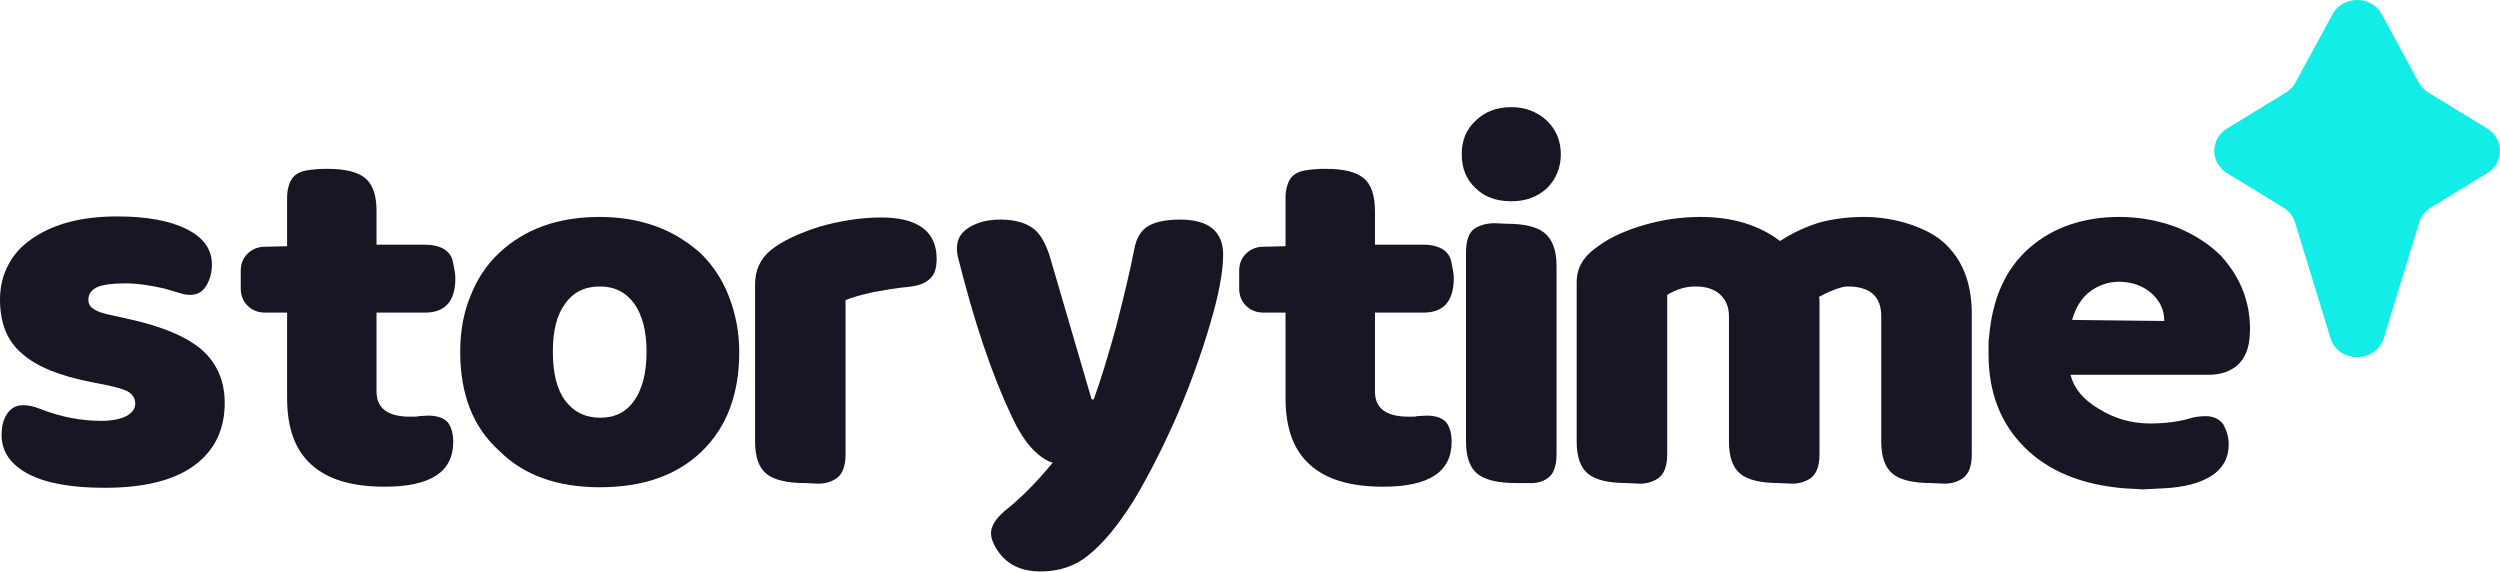
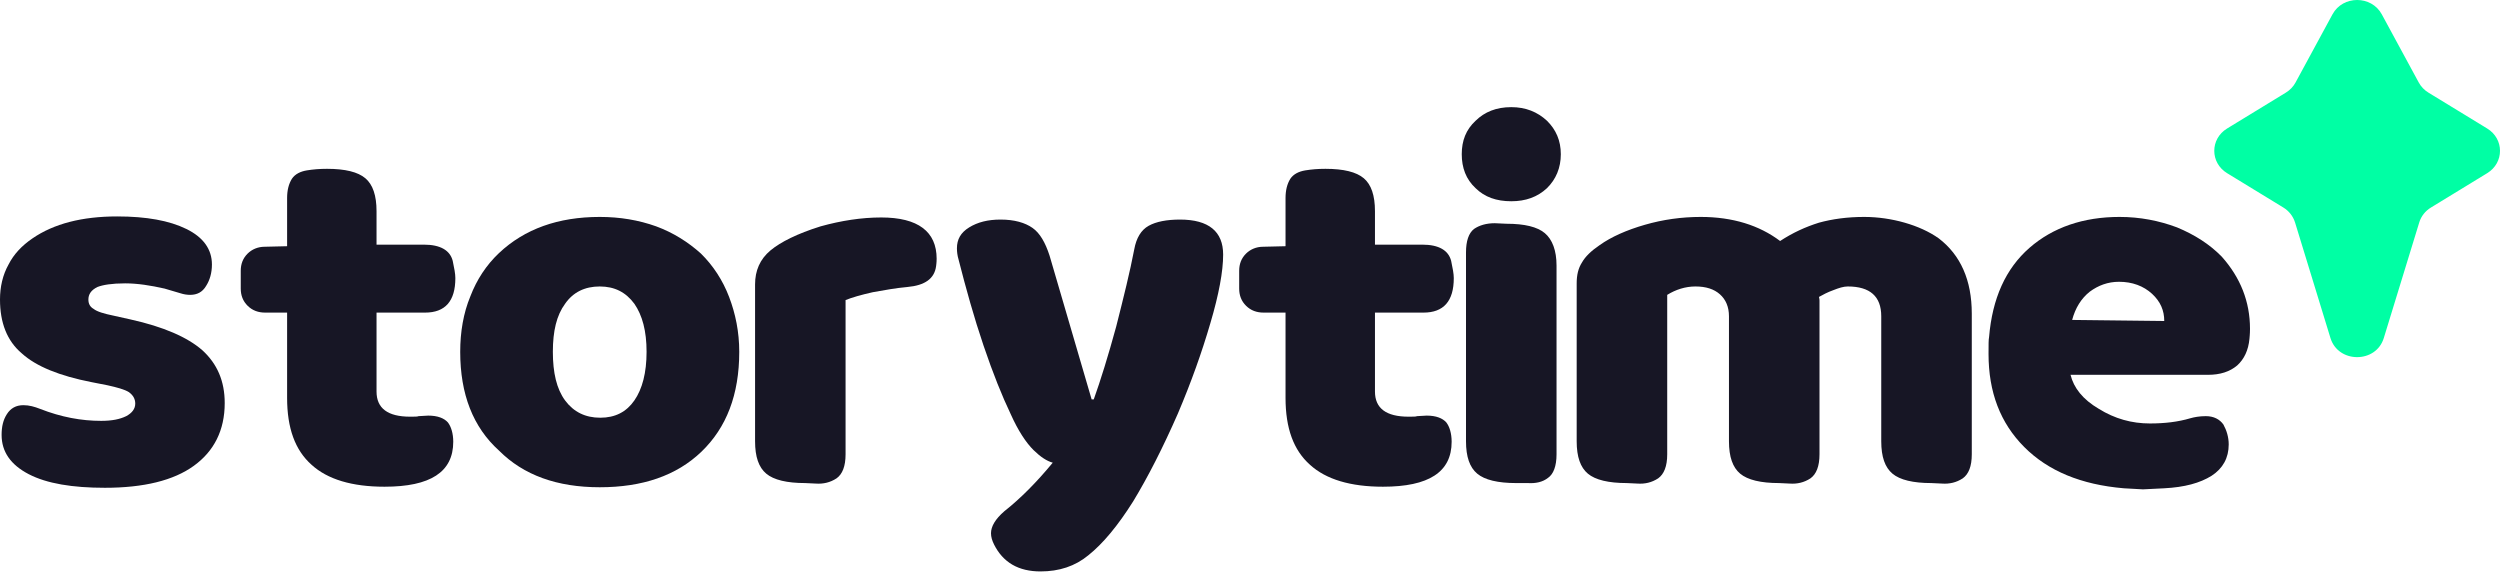
<svg xmlns="http://www.w3.org/2000/svg" width="70" height="16" viewBox="0 0 70 16" fill="none">
-   <path d="M65.31 0.401C65.6 -0.134 66.4 -0.134 66.69 0.401L67.725 2.31C67.788 2.426 67.882 2.524 67.997 2.594L69.641 3.598C70.12 3.89 70.12 4.557 69.641 4.849L68.066 5.811C67.908 5.907 67.791 6.056 67.739 6.228L66.746 9.466C66.528 10.178 65.472 10.178 65.253 9.466L64.261 6.228C64.207 6.056 64.092 5.907 63.934 5.811L62.359 4.849C61.88 4.557 61.88 3.89 62.359 3.598L64.003 2.594C64.118 2.524 64.212 2.426 64.275 2.31L65.31 0.401Z" fill="#12EDE8" />
+   <path d="M65.31 0.401C65.6 -0.134 66.4 -0.134 66.69 0.401L67.725 2.31C67.788 2.426 67.882 2.524 67.997 2.594L69.641 3.598C70.12 3.89 70.12 4.557 69.641 4.849L68.066 5.811C67.908 5.907 67.791 6.056 67.739 6.228L66.746 9.466C66.528 10.178 65.472 10.178 65.253 9.466L64.261 6.228C64.207 6.056 64.092 5.907 63.934 5.811L62.359 4.849C61.88 4.557 61.88 3.89 62.359 3.598L64.003 2.594C64.118 2.524 64.212 2.426 64.275 2.31L65.31 0.401Z" fill="#00FFA4" />
  <path d="M5.427 13.043C4.861 13.453 4.026 13.658 2.937 13.658C2.028 13.658 1.312 13.54 0.805 13.277C0.298 13.014 0.045 12.648 0.045 12.179C0.045 11.945 0.089 11.755 0.194 11.594C0.298 11.432 0.447 11.345 0.656 11.345C0.82 11.345 0.969 11.389 1.118 11.447C1.715 11.681 2.281 11.784 2.833 11.784C3.131 11.784 3.355 11.74 3.534 11.652C3.698 11.564 3.787 11.447 3.787 11.301C3.787 11.169 3.727 11.066 3.608 10.979C3.489 10.905 3.28 10.847 3.012 10.788L2.564 10.7C1.67 10.525 1.014 10.261 0.611 9.895C0.194 9.544 0 9.032 0 8.387C0 8.036 0.075 7.699 0.239 7.407C0.388 7.114 0.611 6.88 0.909 6.675C1.506 6.265 2.296 6.06 3.28 6.06C4.1 6.06 4.741 6.177 5.218 6.411C5.696 6.645 5.934 6.982 5.934 7.407C5.934 7.641 5.874 7.846 5.77 8.007C5.666 8.182 5.517 8.256 5.323 8.256C5.233 8.256 5.144 8.241 5.054 8.212L4.607 8.08C4.219 7.992 3.847 7.934 3.504 7.934C3.131 7.934 2.878 7.977 2.728 8.036C2.55 8.124 2.475 8.241 2.475 8.387C2.475 8.505 2.52 8.592 2.624 8.651C2.714 8.724 2.907 8.783 3.191 8.841L3.653 8.944C4.577 9.149 5.248 9.441 5.666 9.807C6.083 10.188 6.292 10.671 6.292 11.286C6.292 12.047 5.994 12.633 5.427 13.043Z" fill="#171625" />
  <path d="M6.741 7.582C6.741 7.392 6.801 7.231 6.935 7.099C7.055 6.982 7.219 6.909 7.412 6.909L8.039 6.894V5.547C8.039 5.328 8.083 5.152 8.173 5.006C8.262 4.874 8.411 4.801 8.59 4.771C8.769 4.742 8.948 4.727 9.157 4.727C9.664 4.727 10.022 4.815 10.23 4.991C10.439 5.167 10.543 5.474 10.543 5.913V6.85H11.87C12.333 6.85 12.601 7.011 12.676 7.304C12.72 7.509 12.75 7.67 12.75 7.787C12.75 8.431 12.467 8.753 11.9 8.753H10.543V10.964C10.543 11.432 10.857 11.667 11.483 11.667C11.617 11.667 11.691 11.667 11.721 11.652L11.99 11.637C12.258 11.637 12.437 11.711 12.541 11.828C12.631 11.945 12.691 12.135 12.691 12.369C12.691 13.219 12.049 13.628 10.767 13.628C9.858 13.628 9.172 13.423 8.724 13.014C8.262 12.604 8.039 11.989 8.039 11.14V8.753H7.427C7.233 8.753 7.069 8.695 6.935 8.563C6.801 8.431 6.741 8.27 6.741 8.08V7.582Z" fill="#171625" />
  <path d="M19.64 12.648C18.939 13.321 17.985 13.643 16.792 13.643C15.6 13.643 14.66 13.306 13.974 12.618C13.244 11.96 12.886 11.037 12.886 9.851C12.886 9.295 12.975 8.768 13.169 8.3C13.348 7.831 13.617 7.421 13.974 7.084C14.69 6.411 15.629 6.074 16.792 6.074C17.359 6.074 17.881 6.162 18.373 6.338C18.85 6.514 19.267 6.777 19.625 7.099C19.968 7.436 20.236 7.846 20.415 8.314C20.594 8.783 20.699 9.295 20.699 9.851C20.699 11.052 20.341 11.974 19.64 12.648ZM15.823 11.213C16.062 11.535 16.39 11.696 16.807 11.696C17.225 11.696 17.538 11.535 17.762 11.213C17.985 10.891 18.104 10.437 18.104 9.851C18.104 9.266 17.985 8.827 17.762 8.505C17.523 8.182 17.21 8.021 16.792 8.021C16.375 8.021 16.047 8.182 15.823 8.505C15.585 8.827 15.48 9.266 15.48 9.851C15.48 10.437 15.585 10.891 15.823 11.213Z" fill="#171625" />
  <path d="M23.676 12.721C23.676 13.057 23.587 13.277 23.423 13.394C23.244 13.511 23.05 13.555 22.841 13.54L22.543 13.526C22.036 13.526 21.663 13.438 21.455 13.262C21.246 13.087 21.142 12.794 21.142 12.355V7.963C21.142 7.582 21.276 7.26 21.574 7.011C21.857 6.777 22.32 6.543 22.976 6.338C23.557 6.177 24.124 6.089 24.675 6.089C25.704 6.089 26.226 6.484 26.226 7.245C26.226 7.363 26.211 7.436 26.211 7.45C26.166 7.802 25.898 7.992 25.406 8.036C25.078 8.065 24.765 8.124 24.437 8.182C24.109 8.256 23.855 8.329 23.676 8.402V12.721Z" fill="#171625" />
  <path d="M27.539 9.676C27.271 8.885 27.047 8.08 26.838 7.26C26.808 7.158 26.794 7.055 26.794 6.953C26.794 6.704 26.898 6.514 27.137 6.367C27.375 6.221 27.658 6.148 28.016 6.148C28.404 6.148 28.702 6.235 28.911 6.382C29.119 6.528 29.269 6.792 29.388 7.158L30.566 11.184H30.625C30.819 10.642 31.028 9.968 31.252 9.149C31.46 8.329 31.639 7.611 31.759 6.982C31.818 6.66 31.952 6.44 32.161 6.323C32.37 6.206 32.668 6.148 33.041 6.148C33.846 6.148 34.248 6.484 34.248 7.128C34.248 7.597 34.129 8.241 33.891 9.046C33.652 9.866 33.354 10.7 32.981 11.579C32.564 12.53 32.146 13.35 31.729 14.038C31.296 14.726 30.879 15.224 30.476 15.546C30.104 15.854 29.656 16 29.134 16C28.836 16 28.568 15.941 28.344 15.81C28.12 15.678 27.956 15.488 27.837 15.253C27.778 15.136 27.748 15.034 27.748 14.931C27.748 14.741 27.867 14.536 28.12 14.316C28.583 13.95 29.03 13.497 29.477 12.955C29.313 12.911 29.134 12.794 28.941 12.604C28.732 12.399 28.508 12.062 28.299 11.594C28.061 11.096 27.807 10.466 27.539 9.676Z" fill="#171625" />
  <path d="M34.697 7.582C34.697 7.392 34.757 7.231 34.891 7.099C35.011 6.982 35.175 6.909 35.368 6.909L35.995 6.894V5.547C35.995 5.328 36.039 5.152 36.129 5.006C36.218 4.874 36.367 4.801 36.546 4.771C36.725 4.742 36.904 4.727 37.113 4.727C37.62 4.727 37.978 4.815 38.186 4.991C38.395 5.167 38.499 5.474 38.499 5.913V6.85H39.826C40.289 6.85 40.557 7.011 40.632 7.304C40.676 7.509 40.706 7.67 40.706 7.787C40.706 8.431 40.423 8.753 39.856 8.753H38.499V10.964C38.499 11.432 38.812 11.667 39.439 11.667C39.573 11.667 39.648 11.667 39.677 11.652L39.946 11.637C40.214 11.637 40.393 11.711 40.497 11.828C40.587 11.945 40.646 12.135 40.646 12.369C40.646 13.219 40.005 13.628 38.723 13.628C37.814 13.628 37.128 13.423 36.68 13.014C36.218 12.604 35.995 11.989 35.995 11.14V8.753H35.383C35.189 8.753 35.025 8.695 34.891 8.563C34.757 8.431 34.697 8.27 34.697 8.08V7.582Z" fill="#171625" />
  <path d="M41.317 3.381C41.57 3.132 41.898 3 42.316 3C42.718 3 43.046 3.132 43.315 3.381C43.568 3.63 43.703 3.937 43.703 4.318C43.703 4.698 43.568 5.02 43.315 5.269C43.046 5.518 42.718 5.635 42.316 5.635C41.898 5.635 41.57 5.518 41.317 5.269C41.048 5.02 40.929 4.698 40.929 4.318C40.929 3.937 41.048 3.63 41.317 3.381ZM43.583 12.721C43.583 13.057 43.494 13.277 43.345 13.38C43.196 13.497 43.002 13.54 42.778 13.526H42.45C41.943 13.526 41.57 13.438 41.362 13.262C41.153 13.087 41.048 12.794 41.048 12.355V7.07C41.048 6.748 41.123 6.528 41.272 6.411C41.421 6.309 41.615 6.25 41.854 6.25L42.182 6.265C42.689 6.265 43.046 6.352 43.255 6.528C43.464 6.704 43.583 7.011 43.583 7.436V12.721Z" fill="#171625" />
  <path d="M49.843 6.748C50.2 6.514 50.558 6.352 50.931 6.235C51.304 6.133 51.721 6.074 52.198 6.074C52.586 6.074 52.974 6.133 53.331 6.235C53.689 6.338 54.017 6.484 54.286 6.675C54.897 7.143 55.21 7.846 55.21 8.783V12.721C55.21 13.057 55.121 13.277 54.957 13.394C54.778 13.511 54.584 13.555 54.375 13.54L54.077 13.526C53.57 13.526 53.197 13.438 52.989 13.262C52.78 13.087 52.675 12.794 52.675 12.355V8.856C52.675 8.3 52.362 8.021 51.736 8.021C51.617 8.021 51.483 8.065 51.334 8.124C51.17 8.182 51.035 8.256 50.931 8.314C50.931 8.329 50.946 8.358 50.946 8.417V12.721C50.946 13.057 50.856 13.277 50.693 13.394C50.514 13.511 50.32 13.555 50.111 13.54L49.813 13.526C49.306 13.526 48.933 13.438 48.724 13.262C48.516 13.087 48.411 12.794 48.411 12.355V8.856C48.411 8.592 48.322 8.387 48.158 8.241C47.994 8.095 47.77 8.021 47.472 8.021C47.189 8.021 46.92 8.109 46.682 8.256V12.721C46.682 13.057 46.592 13.277 46.428 13.394C46.249 13.511 46.056 13.555 45.847 13.54L45.549 13.526C45.042 13.526 44.669 13.438 44.46 13.262C44.252 13.087 44.147 12.794 44.147 12.355V7.934C44.147 7.699 44.192 7.509 44.296 7.348C44.386 7.187 44.55 7.026 44.788 6.865C45.116 6.631 45.549 6.44 46.056 6.294C46.562 6.148 47.084 6.074 47.621 6.074C48.516 6.074 49.261 6.309 49.843 6.748Z" fill="#171625" />
  <path d="M59.466 13.672C58.274 13.57 57.349 13.189 56.678 12.516C56.007 11.842 55.679 10.979 55.679 9.91C55.679 9.646 55.679 9.5 55.694 9.441C55.784 8.358 56.156 7.524 56.827 6.938C57.483 6.367 58.333 6.074 59.347 6.074C59.914 6.074 60.45 6.177 60.957 6.367C61.449 6.572 61.867 6.836 62.21 7.187C62.732 7.773 63 8.446 63 9.207C63 9.368 62.985 9.456 62.985 9.485C62.955 9.807 62.836 10.056 62.642 10.232C62.433 10.408 62.165 10.495 61.822 10.495H57.975C58.065 10.861 58.318 11.184 58.766 11.447C59.213 11.725 59.69 11.857 60.197 11.857C60.614 11.857 60.987 11.813 61.33 11.711C61.434 11.681 61.584 11.652 61.763 11.652C61.986 11.652 62.15 11.74 62.255 11.886C62.344 12.047 62.404 12.238 62.404 12.443C62.404 12.823 62.24 13.116 61.926 13.321C61.599 13.526 61.166 13.643 60.599 13.672L60.003 13.702L59.466 13.672ZM58.512 8.168C58.274 8.358 58.11 8.622 58.02 8.958L60.599 8.988C60.599 8.695 60.495 8.446 60.257 8.226C60.018 8.007 59.705 7.89 59.332 7.89C59.019 7.89 58.751 7.992 58.512 8.168Z" fill="#171625" />
</svg>
